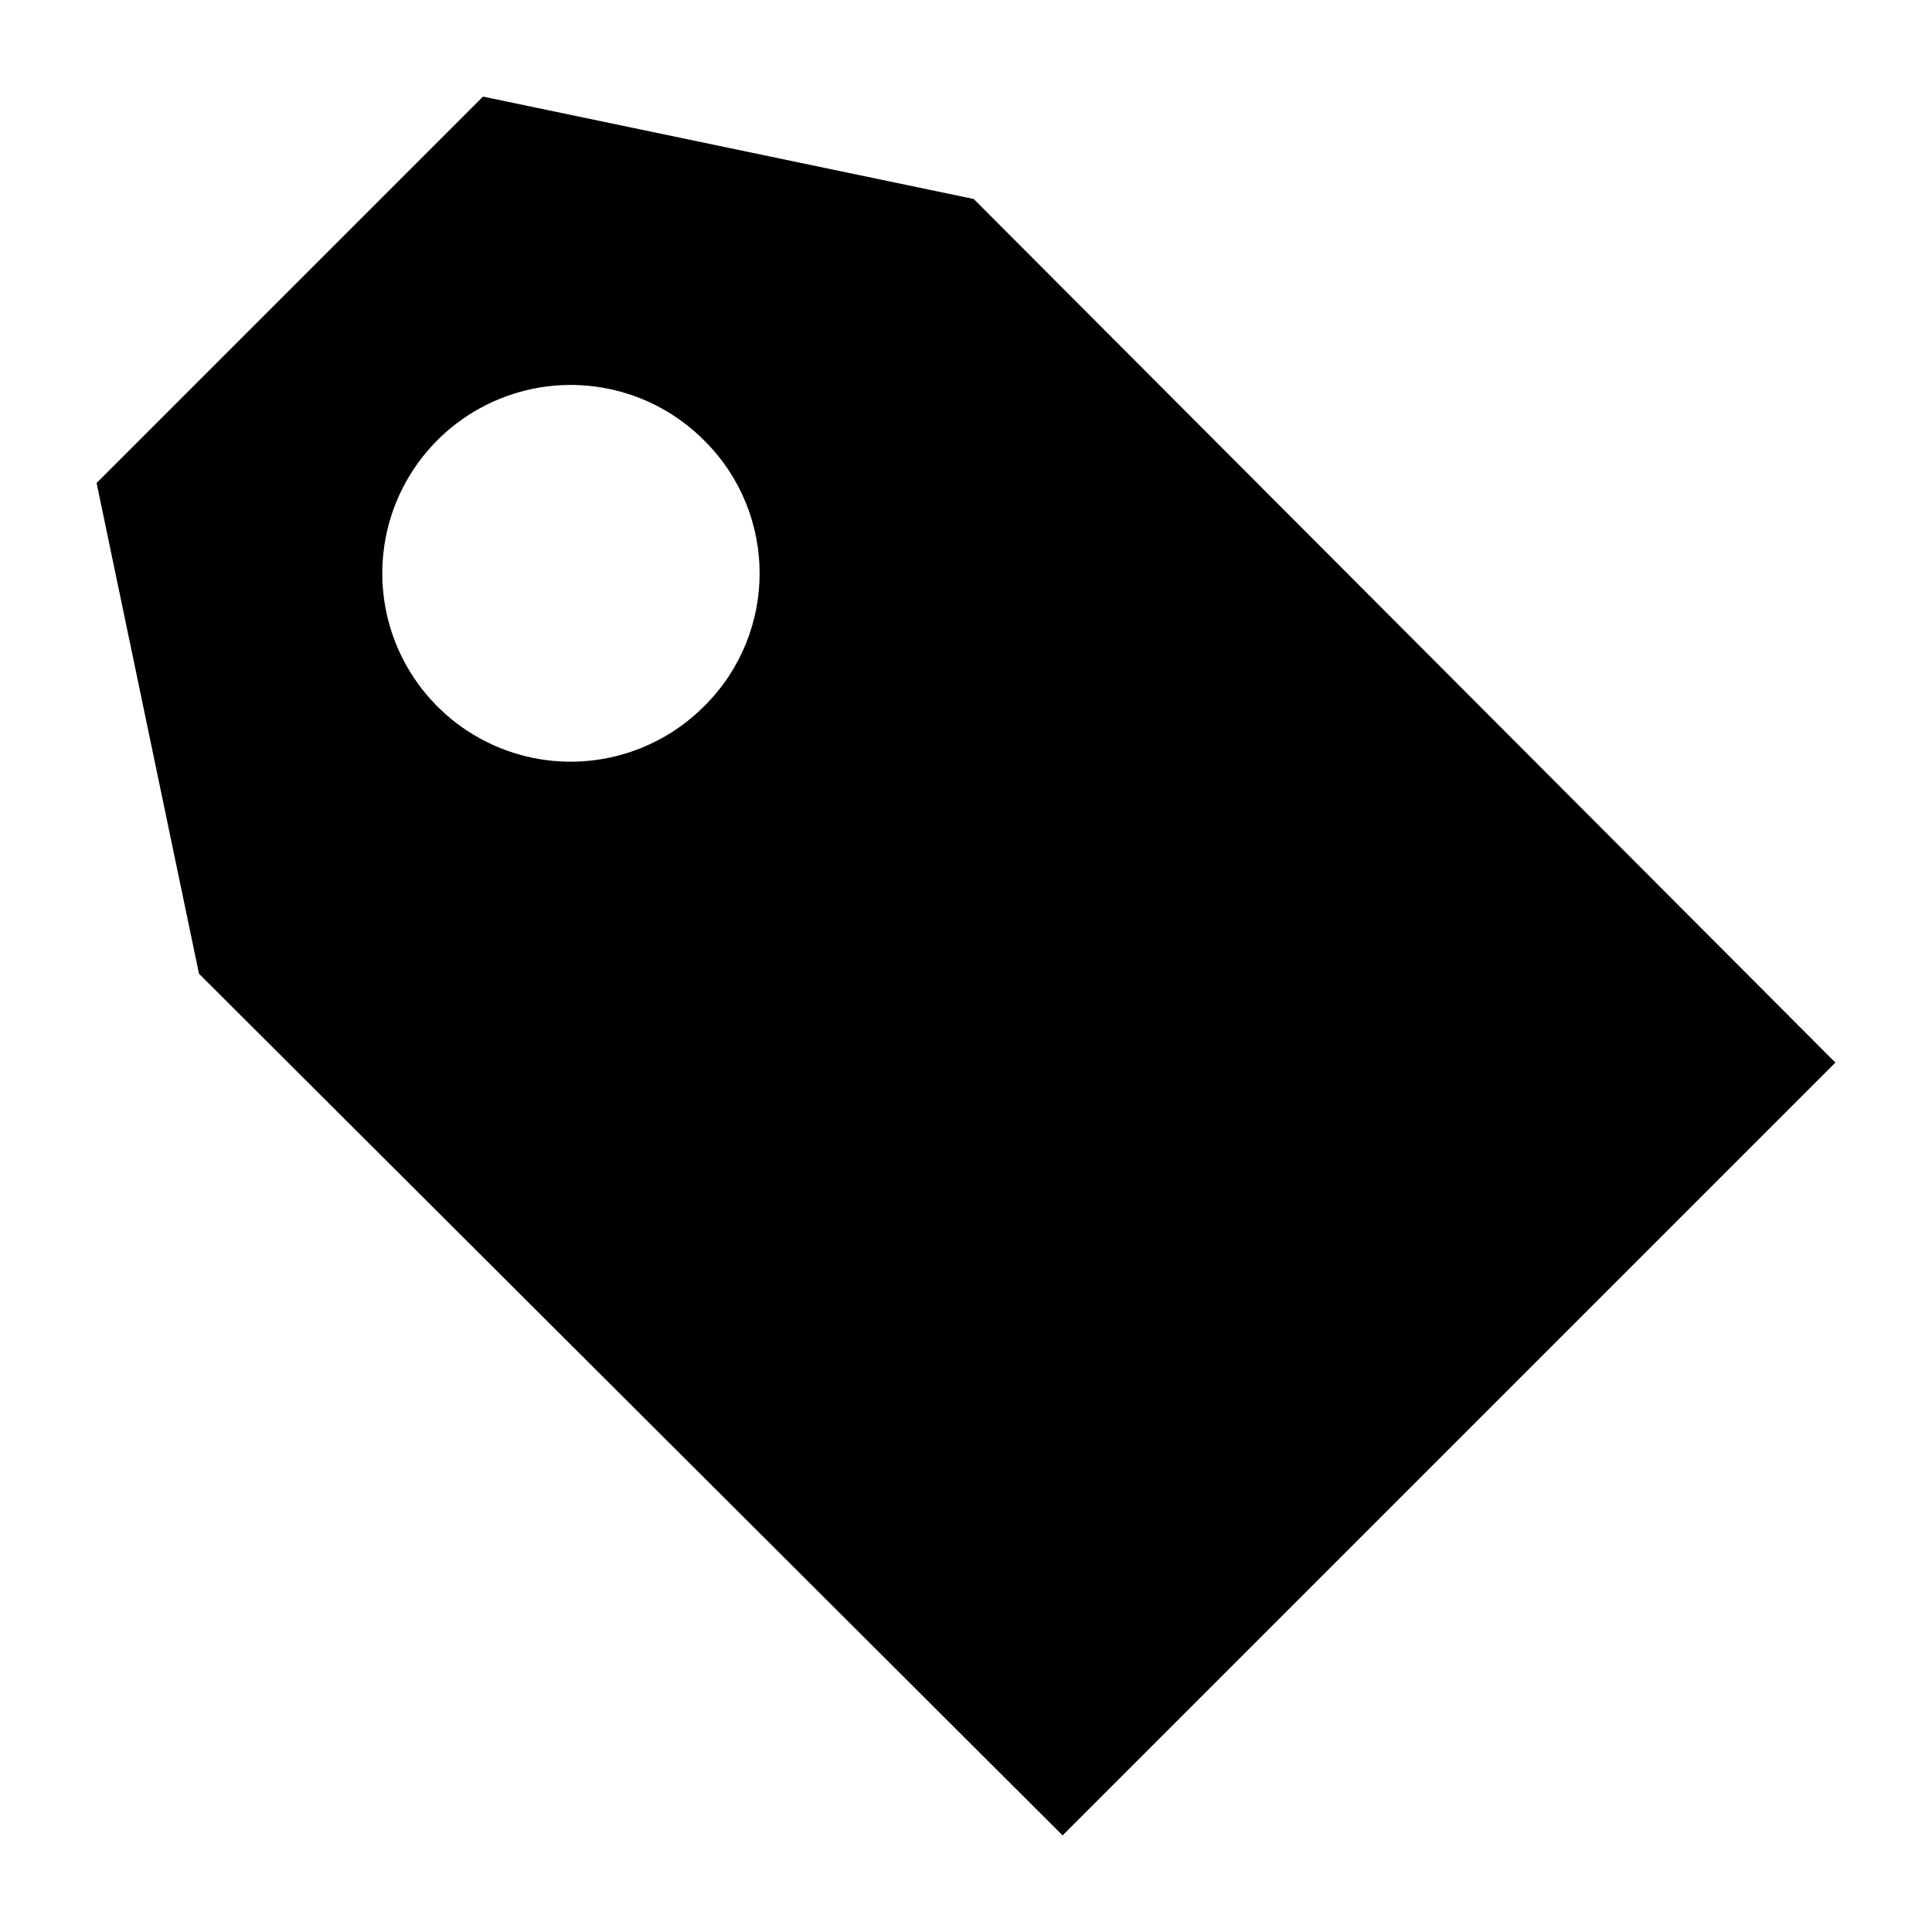
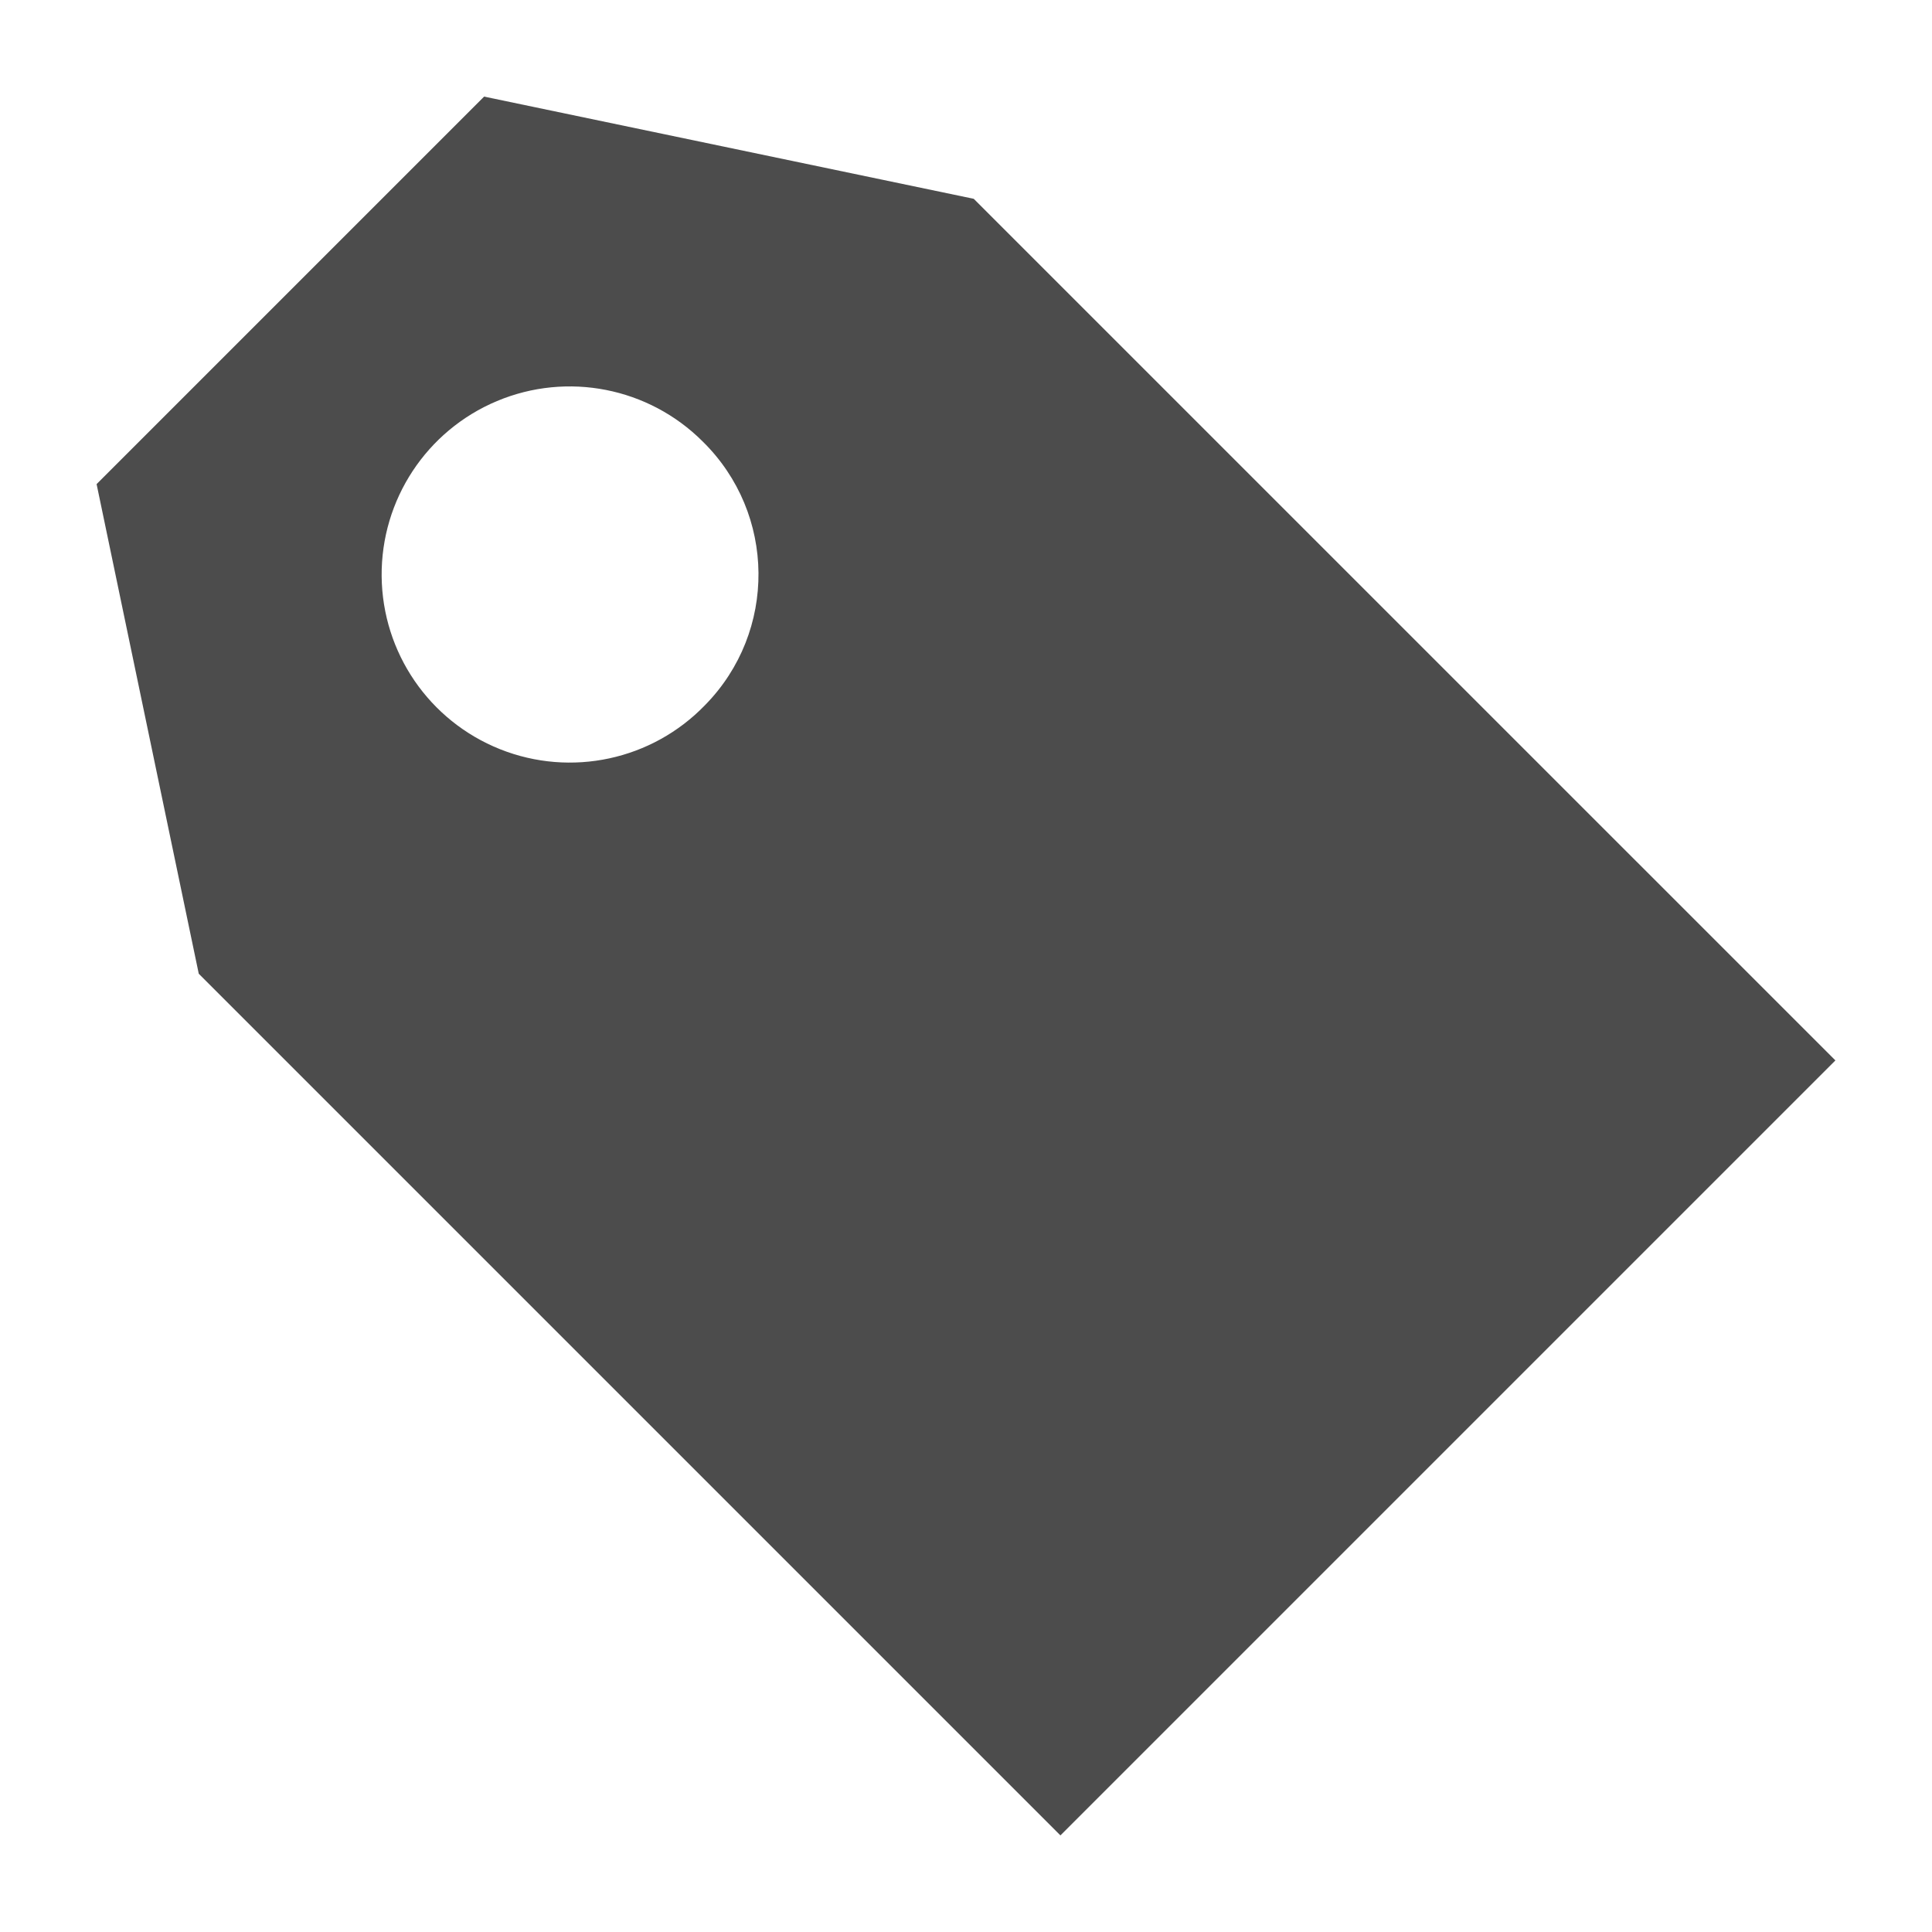
<svg xmlns="http://www.w3.org/2000/svg" id="Layer_1" data-name="Layer 1" viewBox="0 0 40 40">
-   <path class="cls-1" d="M20.16,4.12,10,2,2,10,4.12,20.16,22,38,38,22ZM14.6,14.6a3.9,3.9,0,1,1,0-5.46A3.87,3.87,0,0,1,14.6,14.6Z" />
+   <path d="M20.16,4.116,10.023,2,2,10.023,4.115,20.16,21.955,38,38,21.955ZM14.598,14.598a3.894,3.894,0,1,1-.049-5.457A3.859,3.859,0,0,1,14.598,14.598Z" opacity="0.7" />
</svg>
